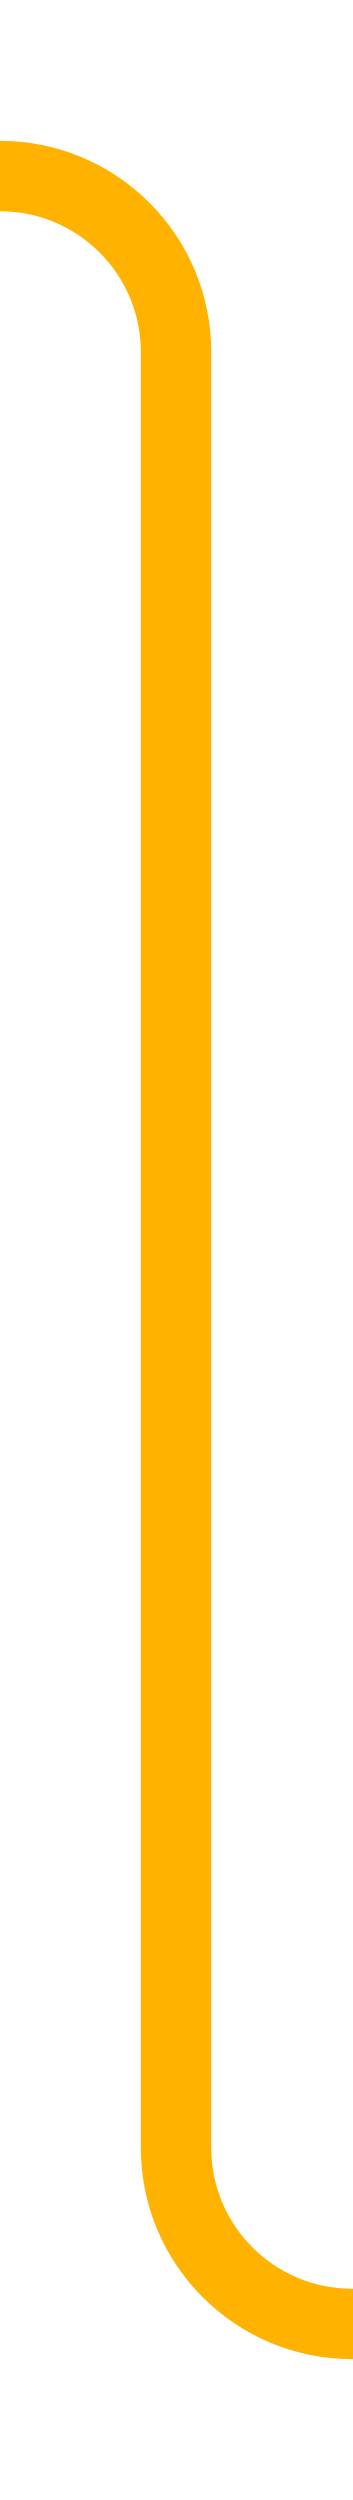
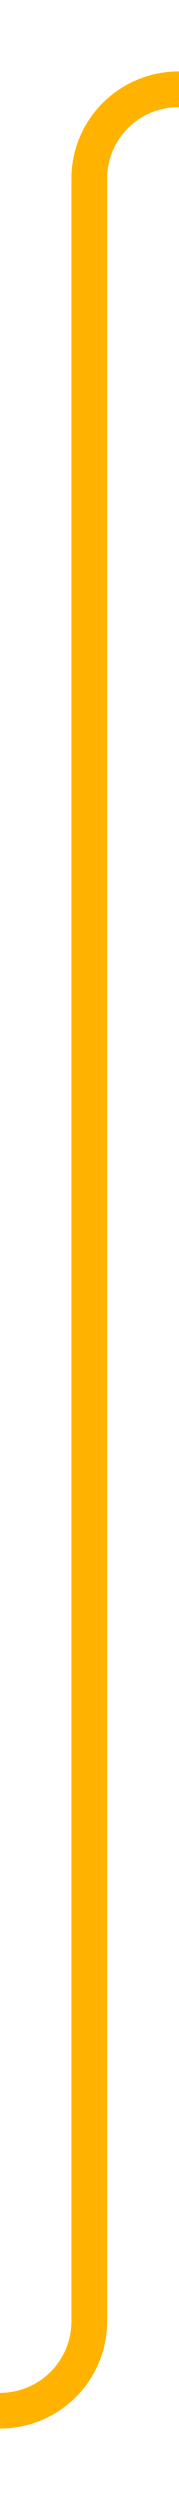
- <svg xmlns="http://www.w3.org/2000/svg" version="1.1" width="10px" height="71px" preserveAspectRatio="xMidYMin meet" viewBox="380 501  8 71">
-   <path d="M 336 506  L 379 506  A 5 5 0 0 1 384 511 L 384 562  A 5 5 0 0 0 389 567 L 433 567  " stroke-width="2" stroke="#ffb300" fill="none" />
-   <path d="M 333.5 502.5  A 3.5 3.5 0 0 0 330 506 A 3.5 3.5 0 0 0 333.5 509.5 A 3.5 3.5 0 0 0 337 506 A 3.5 3.5 0 0 0 333.5 502.5 Z M 333.5 504.5  A 1.5 1.5 0 0 1 335 506 A 1.5 1.5 0 0 1 333.5 507.5 A 1.5 1.5 0 0 1 332 506 A 1.5 1.5 0 0 1 333.5 504.5 Z M 435.5 563.5  A 3.5 3.5 0 0 0 432 567 A 3.5 3.5 0 0 0 435.5 570.5 A 3.5 3.5 0 0 0 439 567 A 3.5 3.5 0 0 0 435.5 563.5 Z M 435.5 565.5  A 1.5 1.5 0 0 1 437 567 A 1.5 1.5 0 0 1 435.5 568.5 A 1.5 1.5 0 0 1 434 567 A 1.5 1.5 0 0 1 435.5 565.5 Z " fill-rule="nonzero" fill="#ffb300" stroke="none" />
+ <svg xmlns="http://www.w3.org/2000/svg" version="1.1" width="10px" height="140px" preserveAspectRatio="xMidYMin meet" viewBox="726 501  8 140">
+   <path d="M 675 636  L 725 636  A 5 5 0 0 0 730 631 L 730 511  A 5 5 0 0 1 735 506 L 763 506  " stroke-width="2" stroke="#ffb300" fill="none" />
+   <path d="M 672.5 632.5  A 3.5 3.5 0 0 0 669 636 A 3.5 3.5 0 0 0 672.5 639.5 A 3.5 3.5 0 0 0 676 636 A 3.5 3.5 0 0 0 672.5 632.5 Z M 672.5 634.5  A 1.5 1.5 0 0 1 674 636 A 1.5 1.5 0 0 1 672.5 637.5 A 1.5 1.5 0 0 1 671 636 A 1.5 1.5 0 0 1 672.5 634.5 Z M 765.5 502.5  A 3.5 3.5 0 0 0 762 506 A 3.5 3.5 0 0 0 765.5 509.5 A 3.5 3.5 0 0 0 769 506 A 3.5 3.5 0 0 0 765.5 502.5 Z M 765.5 504.5  A 1.5 1.5 0 0 1 767 506 A 1.5 1.5 0 0 1 765.5 507.5 A 1.5 1.5 0 0 1 764 506 A 1.5 1.5 0 0 1 765.5 504.5 Z " fill-rule="nonzero" fill="#ffb300" stroke="none" />
</svg>
